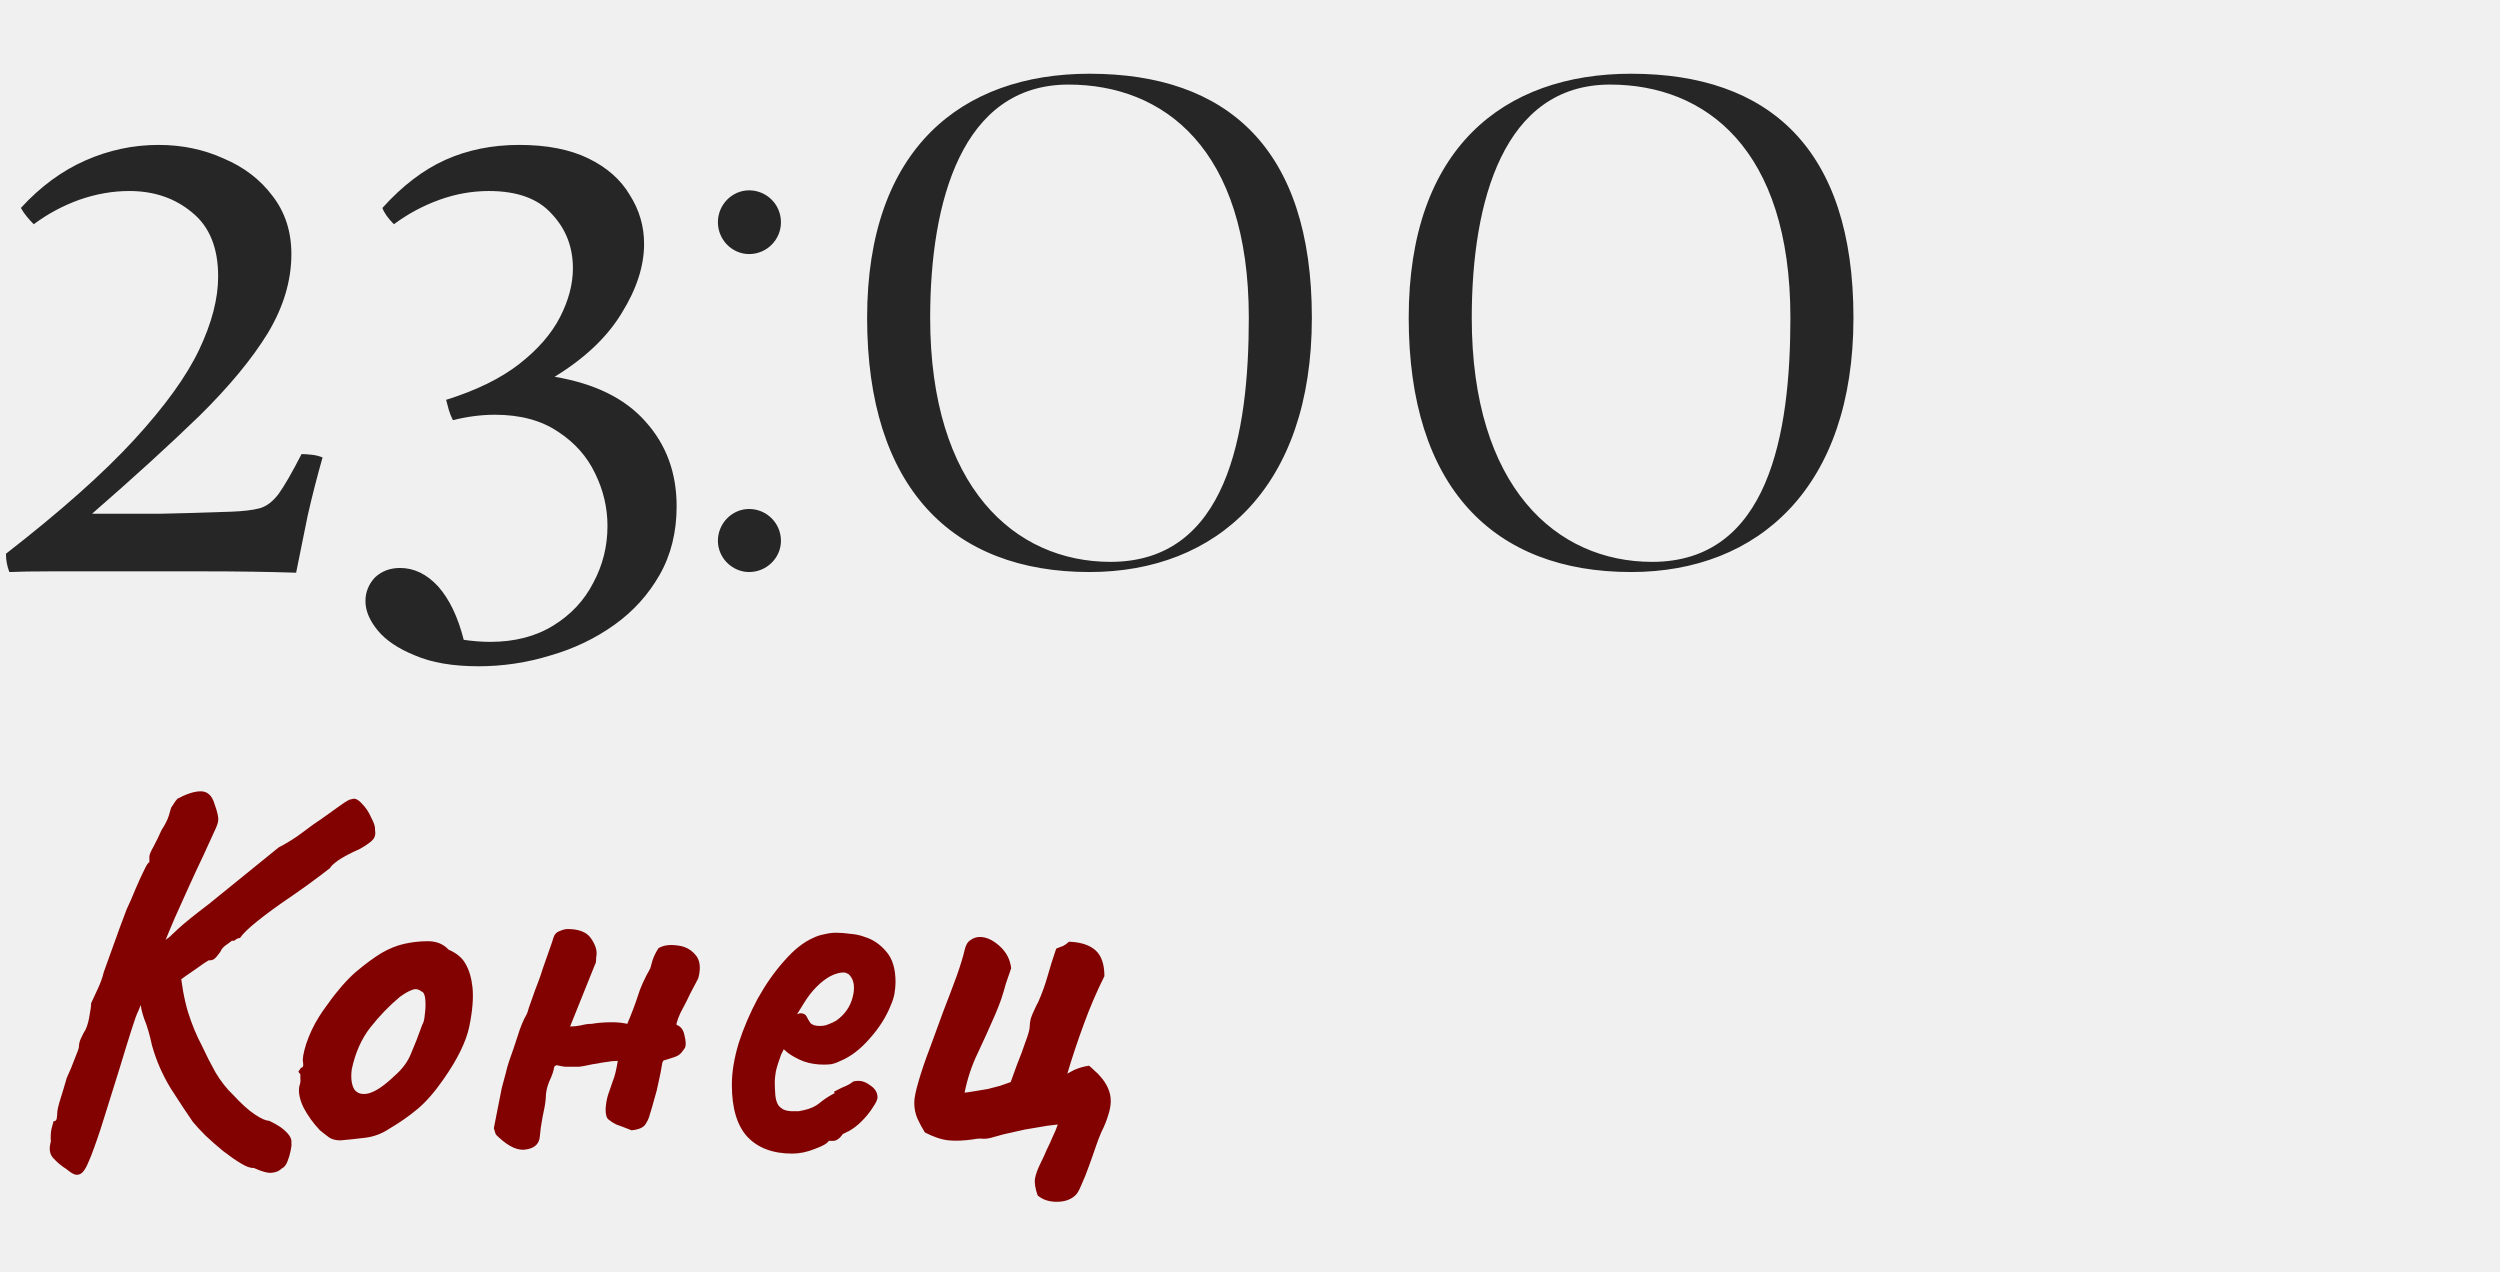
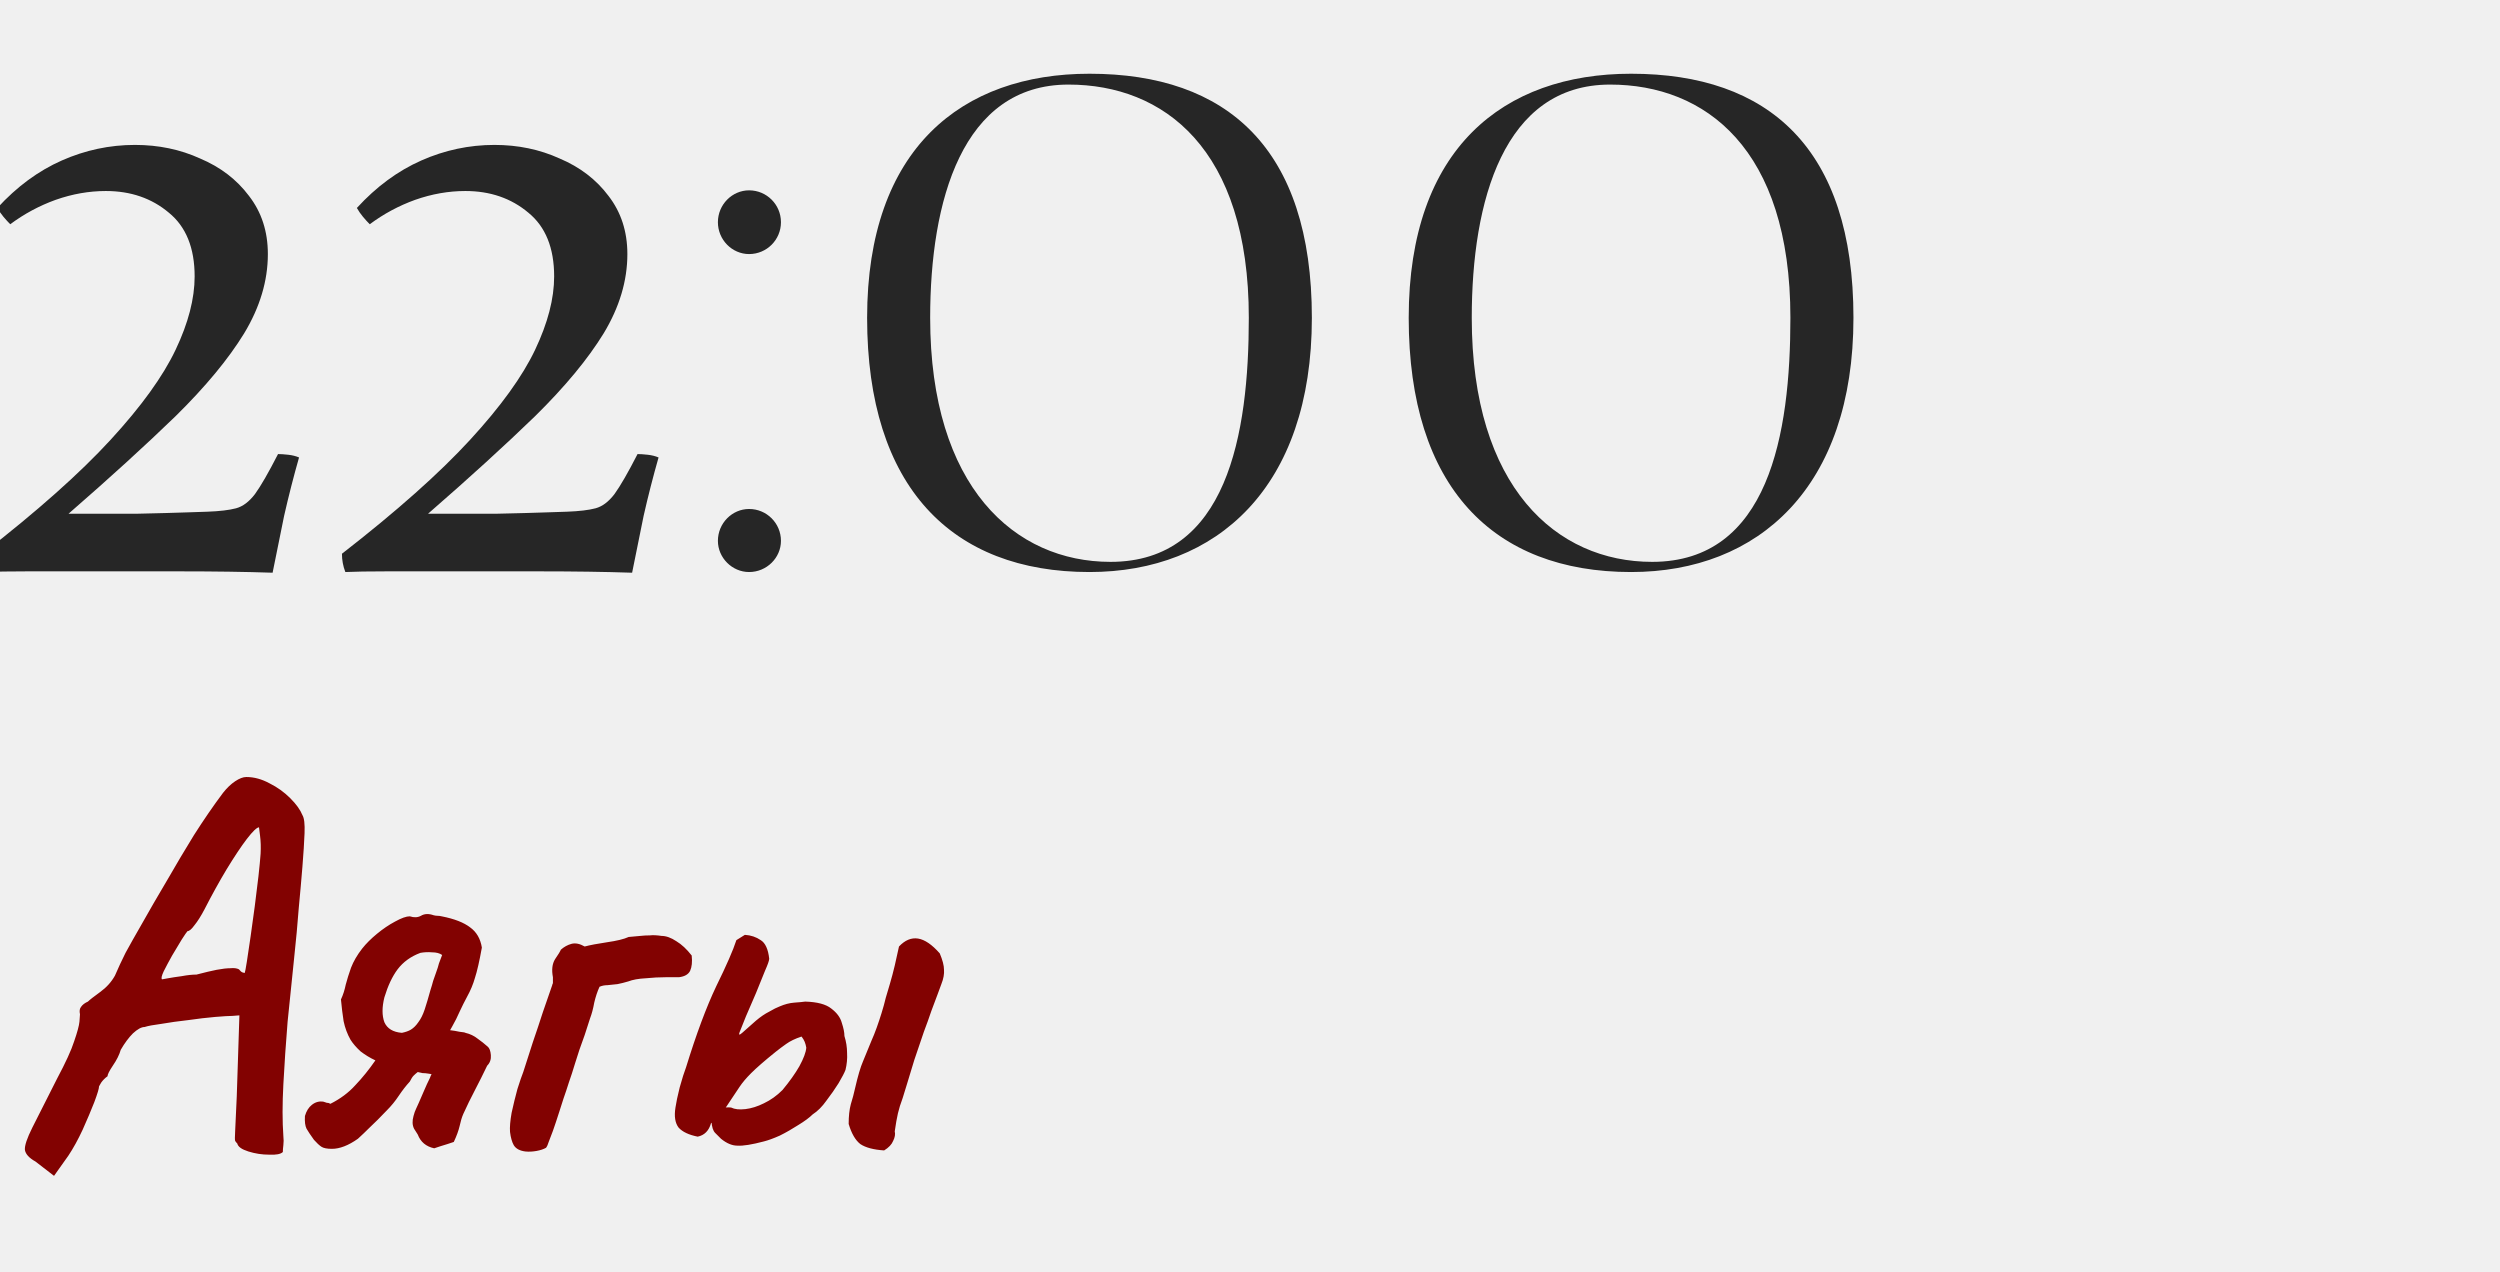
<svg xmlns="http://www.w3.org/2000/svg" width="118" height="60" viewBox="0 0 118 60" fill="none">
  <g clip-path="url(#clip0_43_62)">
    <path d="M35.357 27C34.557 27 33.885 26.328 33.885 25.528C33.885 24.696 34.557 24.024 35.357 24.024C36.189 24.024 36.861 24.696 36.861 25.528C36.861 26.328 36.189 27 35.357 27ZM35.357 11.992C34.557 11.992 33.885 11.32 33.885 10.488C33.885 9.656 34.557 8.984 35.357 8.984C36.189 8.984 36.861 9.656 36.861 10.488C36.861 11.32 36.189 11.992 35.357 11.992ZM51.424 3.48C57.92 3.48 61.92 7 61.92 15C61.92 23 57.44 27 51.424 27C44.928 27 40.928 23 40.928 15C40.928 7 45.408 3.48 51.424 3.48ZM52.416 26.52C57.92 26.52 58.944 20.504 58.944 15C58.944 7 54.912 3.992 50.432 3.992C45.408 3.992 43.904 9.496 43.904 15C43.904 23 47.904 26.52 52.416 26.52ZM76.987 3.48C83.483 3.48 87.483 7 87.483 15C87.483 23 83.003 27 76.987 27C70.491 27 66.491 23 66.491 15C66.491 7 70.971 3.48 76.987 3.48ZM77.979 26.52C83.483 26.52 84.507 20.504 84.507 15C84.507 7 80.475 3.992 75.995 3.992C70.971 3.992 69.467 9.496 69.467 15C69.467 23 73.467 26.52 77.979 26.52Z" fill="#262626" />
-     <path d="M13.977 27.032C12.675 26.989 11.235 26.968 9.657 26.968C8.099 26.968 6.691 26.968 5.433 26.968C4.217 26.968 3.193 26.968 2.361 26.968C1.529 26.968 0.889 26.979 0.441 27C0.334 26.723 0.281 26.435 0.281 26.136C2.862 24.131 4.878 22.339 6.329 20.76C7.779 19.181 8.803 17.763 9.401 16.504C9.998 15.245 10.297 14.093 10.297 13.048C10.297 11.704 9.891 10.701 9.081 10.04C8.27 9.357 7.278 9.016 6.105 9.016C5.315 9.016 4.526 9.155 3.737 9.432C2.969 9.709 2.254 10.093 1.593 10.584C1.486 10.477 1.379 10.36 1.273 10.232C1.166 10.104 1.07 9.965 0.985 9.816C1.902 8.813 2.915 8.067 4.025 7.576C5.134 7.085 6.286 6.84 7.481 6.84C8.59 6.84 9.614 7.053 10.553 7.48C11.513 7.885 12.281 8.472 12.857 9.24C13.454 10.008 13.753 10.925 13.753 11.992C13.753 13.251 13.379 14.499 12.633 15.736C11.886 16.952 10.809 18.253 9.401 19.64C7.993 21.005 6.307 22.541 4.345 24.248C5.518 24.248 6.595 24.248 7.577 24.248C8.558 24.227 9.347 24.205 9.945 24.184C10.563 24.163 10.883 24.152 10.905 24.152C11.481 24.131 11.929 24.077 12.249 23.992C12.569 23.907 12.867 23.683 13.145 23.32C13.422 22.936 13.785 22.307 14.233 21.432C14.361 21.432 14.521 21.443 14.713 21.464C14.905 21.485 15.075 21.528 15.225 21.592C14.969 22.488 14.734 23.405 14.521 24.344C14.329 25.283 14.147 26.179 13.977 27.032ZM21.057 18.872C22.487 18.424 23.639 17.859 24.513 17.176C25.388 16.493 26.028 15.757 26.433 14.968C26.839 14.179 27.041 13.411 27.041 12.664C27.041 11.661 26.711 10.808 26.049 10.104C25.409 9.379 24.417 9.016 23.073 9.016C22.284 9.016 21.505 9.155 20.737 9.432C19.969 9.709 19.255 10.093 18.593 10.584C18.316 10.307 18.135 10.051 18.049 9.816C18.988 8.771 19.98 8.013 21.025 7.544C22.071 7.075 23.233 6.84 24.513 6.84C25.815 6.84 26.903 7.053 27.777 7.48C28.652 7.907 29.303 8.483 29.729 9.208C30.177 9.912 30.401 10.68 30.401 11.512C30.401 12.557 30.049 13.645 29.345 14.776C28.663 15.907 27.607 16.909 26.177 17.784C28.076 18.104 29.505 18.808 30.465 19.896C31.447 20.984 31.937 22.317 31.937 23.896C31.937 25.112 31.671 26.189 31.137 27.128C30.604 28.067 29.889 28.856 28.993 29.496C28.097 30.136 27.095 30.616 25.985 30.936C24.876 31.277 23.745 31.448 22.593 31.448C21.377 31.448 20.375 31.277 19.585 30.936C18.796 30.616 18.209 30.221 17.825 29.752C17.441 29.283 17.249 28.824 17.249 28.376C17.249 27.949 17.399 27.576 17.697 27.256C18.017 26.957 18.412 26.808 18.881 26.808C19.543 26.808 20.14 27.096 20.673 27.672C21.207 28.269 21.612 29.112 21.889 30.2C22.337 30.264 22.753 30.296 23.137 30.296C24.289 30.296 25.281 30.04 26.113 29.528C26.945 29.016 27.575 28.344 28.001 27.512C28.449 26.68 28.673 25.784 28.673 24.824C28.673 23.971 28.481 23.149 28.097 22.36C27.713 21.549 27.127 20.888 26.337 20.376C25.548 19.843 24.556 19.576 23.361 19.576C22.721 19.576 22.06 19.661 21.377 19.832C21.292 19.661 21.228 19.501 21.185 19.352C21.143 19.203 21.1 19.043 21.057 18.872Z" fill="#262626" />
-     <path d="M3.126 55.175C2.91 55.042 2.71 54.875 2.526 54.675C2.343 54.492 2.301 54.225 2.401 53.875C2.385 53.675 2.393 53.483 2.426 53.3C2.476 53.117 2.51 52.992 2.526 52.925C2.61 52.925 2.66 52.883 2.676 52.8C2.693 52.7 2.701 52.617 2.701 52.55C2.701 52.417 2.751 52.192 2.851 51.875C2.951 51.558 3.051 51.225 3.151 50.875C3.285 50.592 3.41 50.292 3.526 49.975C3.66 49.658 3.726 49.467 3.726 49.4C3.726 49.267 3.76 49.133 3.826 49C3.893 48.85 3.968 48.708 4.051 48.575C4.135 48.375 4.193 48.158 4.226 47.925C4.276 47.675 4.301 47.483 4.301 47.35C4.401 47.133 4.51 46.9 4.626 46.65C4.743 46.4 4.835 46.142 4.901 45.875C5.001 45.592 5.151 45.175 5.351 44.625C5.551 44.058 5.76 43.492 5.976 42.925C6.126 42.608 6.268 42.283 6.401 41.95C6.551 41.6 6.685 41.308 6.801 41.075C6.918 40.825 7.001 40.7 7.051 40.7C7.051 40.7 7.051 40.675 7.051 40.625C7.051 40.558 7.051 40.492 7.051 40.425C7.051 40.342 7.118 40.183 7.251 39.95C7.385 39.7 7.51 39.442 7.626 39.175C7.793 38.925 7.91 38.692 7.976 38.475C8.043 38.242 8.076 38.125 8.076 38.125C8.076 38.125 8.11 38.075 8.176 37.975C8.243 37.858 8.31 37.767 8.376 37.7C8.81 37.467 9.176 37.35 9.476 37.35C9.793 37.35 10.01 37.55 10.126 37.95C10.26 38.317 10.318 38.575 10.301 38.725C10.285 38.858 10.226 39.025 10.126 39.225C9.993 39.525 9.818 39.908 9.601 40.375C9.385 40.825 9.16 41.308 8.926 41.825C8.693 42.342 8.468 42.842 8.251 43.325C8.051 43.792 7.885 44.192 7.751 44.525C7.635 44.858 7.576 45.067 7.576 45.15L6.526 47.725C6.46 47.842 6.351 48.142 6.201 48.625C6.051 49.092 5.876 49.658 5.676 50.325C5.476 50.975 5.268 51.642 5.051 52.325C4.851 52.992 4.651 53.6 4.451 54.15C4.351 54.433 4.26 54.667 4.176 54.85C4.093 55.05 4.01 55.2 3.926 55.3C3.843 55.4 3.743 55.45 3.626 55.45C3.56 55.45 3.485 55.425 3.401 55.375C3.318 55.325 3.226 55.258 3.126 55.175ZM11.976 55.125C11.826 55.142 11.618 55.067 11.351 54.9C11.101 54.75 10.826 54.558 10.526 54.325C10.243 54.092 9.968 53.85 9.701 53.6C9.451 53.35 9.251 53.133 9.101 52.95C8.835 52.567 8.493 52.05 8.076 51.4C7.676 50.75 7.376 50.067 7.176 49.35C7.06 48.817 6.935 48.392 6.801 48.075C6.685 47.742 6.626 47.45 6.626 47.2L6.651 45.65L8.476 45.525C8.56 46.425 8.693 47.175 8.876 47.775C9.06 48.358 9.276 48.883 9.526 49.35C9.726 49.783 9.943 50.208 10.176 50.625C10.426 51.042 10.701 51.392 11.001 51.675C11.385 52.092 11.726 52.4 12.026 52.6C12.326 52.8 12.551 52.9 12.701 52.9C13.018 53.05 13.251 53.192 13.401 53.325C13.551 53.458 13.651 53.575 13.701 53.675C13.751 53.775 13.768 53.867 13.751 53.95C13.768 54 13.76 54.108 13.726 54.275C13.693 54.458 13.643 54.633 13.576 54.8C13.51 54.983 13.418 55.1 13.301 55.15C13.185 55.267 13.035 55.333 12.851 55.35C12.668 55.383 12.376 55.308 11.976 55.125ZM6.176 45.575L8.001 44.225C8.051 44.175 8.193 44.042 8.426 43.825C8.676 43.592 9.151 43.208 9.851 42.675L13.151 40C13.568 39.783 13.951 39.542 14.301 39.275C14.651 39.008 14.943 38.8 15.176 38.65C15.46 38.45 15.751 38.242 16.051 38.025C16.351 37.808 16.535 37.708 16.601 37.725C16.735 37.658 16.893 37.725 17.076 37.925C17.26 38.108 17.41 38.333 17.526 38.6C17.66 38.85 17.718 39.042 17.701 39.175C17.735 39.342 17.71 39.483 17.626 39.6C17.543 39.717 17.326 39.875 16.976 40.075C16.56 40.258 16.226 40.433 15.976 40.6C15.743 40.767 15.61 40.892 15.576 40.975C15.576 40.975 15.401 41.108 15.051 41.375C14.701 41.642 14.285 41.942 13.801 42.275C13.135 42.725 12.585 43.125 12.151 43.475C11.735 43.808 11.46 44.075 11.326 44.275C11.26 44.275 11.193 44.3 11.126 44.35C11.076 44.4 11.018 44.417 10.951 44.4C10.951 44.4 10.885 44.45 10.751 44.55C10.618 44.633 10.518 44.725 10.451 44.825C10.418 44.908 10.343 45.017 10.226 45.15C10.126 45.283 10.001 45.342 9.851 45.325C9.735 45.392 9.526 45.533 9.226 45.75C8.926 45.95 8.61 46.175 8.276 46.425C7.96 46.675 7.685 46.9 7.451 47.1C7.218 47.3 7.093 47.417 7.076 47.45L6.176 45.575ZM16.076 53.825C15.86 53.825 15.685 53.783 15.552 53.7C15.435 53.617 15.285 53.5 15.101 53.35C14.785 53.017 14.527 52.658 14.326 52.275C14.143 51.892 14.076 51.558 14.127 51.275C14.177 51.142 14.193 51.017 14.177 50.9C14.177 50.767 14.177 50.7 14.177 50.7C14.093 50.617 14.068 50.567 14.101 50.55C14.135 50.517 14.168 50.467 14.201 50.4C14.302 50.4 14.335 50.308 14.302 50.125C14.268 49.992 14.318 49.708 14.451 49.275C14.601 48.825 14.802 48.4 15.052 48C15.152 47.833 15.302 47.617 15.502 47.35C15.701 47.067 15.918 46.792 16.151 46.525C16.401 46.242 16.627 46.017 16.826 45.85C17.243 45.5 17.627 45.217 17.977 45C18.343 44.783 18.71 44.633 19.076 44.55C19.443 44.467 19.818 44.425 20.201 44.425C20.602 44.425 20.927 44.558 21.177 44.825C21.56 44.992 21.826 45.217 21.977 45.5C22.143 45.783 22.252 46.15 22.302 46.6C22.352 47.1 22.302 47.717 22.151 48.45C22.002 49.167 21.593 50 20.927 50.95C20.51 51.55 20.102 52.017 19.701 52.35C19.302 52.683 18.86 52.992 18.377 53.275C18.026 53.508 17.651 53.65 17.252 53.7C16.852 53.75 16.46 53.792 16.076 53.825ZM18.627 50.775C18.993 50.458 19.252 50.108 19.401 49.725C19.568 49.342 19.743 48.892 19.927 48.375C19.993 48.275 20.035 48.108 20.052 47.875C20.085 47.642 20.093 47.417 20.076 47.2C20.06 46.967 20.002 46.833 19.901 46.8C19.752 46.683 19.602 46.658 19.451 46.725C19.302 46.775 19.11 46.883 18.877 47.05C18.377 47.467 17.91 47.95 17.477 48.5C17.06 49.033 16.768 49.692 16.602 50.475C16.552 50.892 16.593 51.208 16.727 51.425C16.877 51.625 17.11 51.683 17.427 51.6C17.76 51.5 18.16 51.225 18.627 50.775ZM31.084 44.75C31.317 44.617 31.609 44.575 31.959 44.625C32.309 44.658 32.592 44.8 32.809 45.05C33.042 45.3 33.092 45.675 32.959 46.175C32.892 46.308 32.809 46.467 32.709 46.65C32.609 46.833 32.509 47.033 32.409 47.25C32.309 47.45 32.209 47.642 32.109 47.825C32.026 48.008 31.967 48.167 31.934 48.3V48.375C32.134 48.442 32.259 48.608 32.309 48.875C32.376 49.142 32.384 49.333 32.334 49.45C32.217 49.633 32.117 49.75 32.034 49.8C31.967 49.85 31.792 49.917 31.509 50C31.442 50.017 31.384 50.033 31.334 50.05C31.301 50.067 31.276 50.108 31.259 50.175C31.209 50.492 31.151 50.792 31.084 51.075C31.034 51.342 30.967 51.608 30.884 51.875C30.817 52.125 30.742 52.383 30.659 52.65C30.626 52.783 30.559 52.925 30.459 53.075C30.359 53.225 30.142 53.317 29.809 53.35C29.476 53.217 29.234 53.125 29.084 53.075C28.951 53.008 28.834 52.933 28.734 52.85C28.634 52.783 28.584 52.617 28.584 52.35C28.601 52.083 28.642 51.85 28.709 51.65C28.792 51.4 28.867 51.183 28.934 51C29.017 50.8 29.092 50.492 29.159 50.075C28.976 50.075 28.801 50.092 28.634 50.125C28.484 50.142 28.334 50.167 28.184 50.2C28.051 50.217 27.909 50.242 27.759 50.275C27.626 50.308 27.484 50.333 27.334 50.35C27.234 50.35 27.126 50.35 27.009 50.35C26.892 50.35 26.776 50.35 26.659 50.35C26.542 50.333 26.409 50.308 26.259 50.275L26.159 50.35C26.142 50.517 26.067 50.742 25.934 51.025C25.817 51.292 25.759 51.567 25.759 51.85C25.742 52.067 25.692 52.358 25.609 52.725C25.542 53.075 25.501 53.367 25.484 53.6C25.467 53.967 25.259 54.183 24.859 54.25C24.476 54.333 24.034 54.142 23.534 53.675C23.467 53.625 23.417 53.567 23.384 53.5C23.367 53.433 23.342 53.35 23.309 53.25L23.684 51.35C23.751 51.117 23.809 50.9 23.859 50.7C23.909 50.483 23.967 50.275 24.034 50.075C24.167 49.708 24.301 49.317 24.434 48.9C24.567 48.467 24.709 48.125 24.859 47.875C24.892 47.808 24.926 47.708 24.959 47.575C25.009 47.442 25.059 47.3 25.109 47.15C25.159 47 25.209 46.858 25.259 46.725C25.309 46.592 25.351 46.483 25.384 46.4C25.451 46.233 25.534 45.992 25.634 45.675C25.751 45.342 25.859 45.033 25.959 44.75C26.059 44.467 26.109 44.317 26.109 44.3C26.159 44.117 26.259 44 26.409 43.95C26.559 43.883 26.684 43.85 26.784 43.85C27.317 43.85 27.684 43.992 27.884 44.275C28.084 44.558 28.176 44.817 28.159 45.05C28.142 45.15 28.134 45.242 28.134 45.325C28.134 45.408 28.117 45.475 28.084 45.525L26.959 48.325L26.909 48.45C27.076 48.45 27.242 48.433 27.409 48.4C27.592 48.35 27.767 48.325 27.934 48.325C28.017 48.308 28.142 48.292 28.309 48.275C28.492 48.258 28.692 48.25 28.909 48.25C29.142 48.25 29.376 48.275 29.609 48.325C29.826 47.808 29.992 47.367 30.109 47C30.226 46.617 30.417 46.192 30.684 45.725C30.701 45.692 30.734 45.575 30.784 45.375C30.851 45.158 30.951 44.95 31.084 44.75ZM37.394 54.45C36.477 54.45 35.769 54.183 35.269 53.65C34.785 53.117 34.544 52.3 34.544 51.2C34.544 50.6 34.652 49.942 34.869 49.225C35.102 48.508 35.402 47.808 35.769 47.125C36.152 46.442 36.569 45.85 37.019 45.35C37.469 44.833 37.919 44.475 38.369 44.275C38.535 44.192 38.71 44.133 38.894 44.1C39.094 44.05 39.285 44.025 39.469 44.025C39.669 44.025 39.885 44.042 40.119 44.075C40.369 44.092 40.602 44.142 40.819 44.225C41.202 44.342 41.535 44.567 41.819 44.9C42.119 45.233 42.269 45.717 42.269 46.35C42.269 46.517 42.252 46.7 42.219 46.9C42.185 47.083 42.127 47.267 42.044 47.45C41.827 48 41.494 48.525 41.044 49.025C40.61 49.525 40.152 49.875 39.669 50.075C39.535 50.142 39.402 50.192 39.269 50.225C39.152 50.242 39.027 50.25 38.894 50.25C38.544 50.25 38.227 50.2 37.944 50.1C37.677 50 37.427 49.867 37.194 49.7L36.994 49.525L36.869 49.775C36.752 50.092 36.669 50.358 36.619 50.575C36.585 50.792 36.569 50.95 36.569 51.05C36.569 51.25 36.577 51.458 36.594 51.675C36.61 51.875 36.66 52.042 36.744 52.175C36.81 52.258 36.894 52.325 36.994 52.375C37.11 52.425 37.252 52.45 37.419 52.45C37.519 52.45 37.61 52.45 37.694 52.45C37.794 52.433 37.877 52.417 37.944 52.4C38.244 52.333 38.485 52.225 38.669 52.075C38.869 51.908 39.077 51.767 39.294 51.65L39.394 51.6L39.369 51.525C39.652 51.375 39.844 51.283 39.944 51.25C40.044 51.2 40.119 51.158 40.169 51.125C40.235 51.058 40.31 51.025 40.394 51.025C40.627 50.992 40.852 51.058 41.069 51.225C41.302 51.375 41.419 51.567 41.419 51.8C41.419 51.9 41.344 52.058 41.194 52.275C41.06 52.492 40.885 52.708 40.669 52.925C40.469 53.125 40.26 53.283 40.044 53.4C39.994 53.417 39.944 53.442 39.894 53.475C39.844 53.492 39.794 53.517 39.744 53.55H39.769C39.619 53.75 39.469 53.85 39.319 53.85H39.119C39.052 53.967 38.835 54.092 38.469 54.225C38.102 54.375 37.744 54.45 37.394 54.45ZM38.694 48.425C38.844 48.425 38.977 48.4 39.094 48.35C39.227 48.3 39.352 48.242 39.469 48.175C39.869 47.892 40.127 47.525 40.244 47.075C40.36 46.625 40.319 46.283 40.119 46.05C40.085 46 40.044 45.967 39.994 45.95C39.944 45.917 39.885 45.9 39.819 45.9C39.635 45.9 39.427 45.958 39.194 46.075C38.977 46.192 38.76 46.358 38.544 46.575C38.327 46.792 38.127 47.05 37.944 47.35L37.619 47.875C37.652 47.858 37.677 47.85 37.694 47.85C37.727 47.833 37.752 47.825 37.769 47.825C37.919 47.825 38.019 47.875 38.069 47.975C38.119 48.075 38.177 48.175 38.244 48.275C38.327 48.375 38.477 48.425 38.694 48.425ZM48.978 56.425C48.861 56.092 48.82 55.825 48.853 55.625C48.886 55.425 48.978 55.175 49.128 54.875C49.228 54.675 49.32 54.475 49.403 54.275C49.503 54.075 49.595 53.875 49.678 53.675C49.778 53.475 49.861 53.275 49.928 53.075C49.595 53.108 49.253 53.158 48.903 53.225C48.553 53.275 48.211 53.342 47.878 53.425C47.545 53.492 47.211 53.575 46.878 53.675C46.728 53.725 46.578 53.75 46.428 53.75C46.278 53.733 46.12 53.742 45.953 53.775C45.503 53.842 45.111 53.858 44.778 53.825C44.445 53.792 44.07 53.667 43.653 53.45C43.52 53.233 43.403 53.017 43.303 52.8C43.203 52.567 43.153 52.317 43.153 52.05C43.153 51.833 43.22 51.5 43.353 51.05C43.486 50.583 43.661 50.067 43.878 49.5C44.095 48.917 44.311 48.325 44.528 47.725C44.761 47.125 44.97 46.575 45.153 46.075C45.336 45.558 45.461 45.15 45.528 44.85C45.578 44.617 45.67 44.458 45.803 44.375C45.936 44.275 46.086 44.225 46.253 44.225C46.553 44.225 46.861 44.367 47.178 44.65C47.495 44.933 47.678 45.283 47.728 45.7C47.645 45.933 47.561 46.175 47.478 46.425C47.411 46.675 47.336 46.925 47.253 47.175C47.17 47.408 47.078 47.642 46.978 47.875C46.711 48.492 46.436 49.1 46.153 49.7C45.87 50.283 45.661 50.908 45.528 51.575C45.678 51.558 45.845 51.533 46.028 51.5C46.228 51.467 46.428 51.433 46.628 51.4C46.828 51.35 47.02 51.3 47.203 51.25C47.403 51.183 47.57 51.125 47.703 51.075C47.77 50.892 47.87 50.617 48.003 50.25C48.153 49.883 48.286 49.525 48.403 49.175C48.536 48.825 48.603 48.583 48.603 48.45C48.603 48.333 48.62 48.208 48.653 48.075C48.703 47.925 48.761 47.783 48.828 47.65C48.895 47.5 48.953 47.383 49.003 47.3C49.186 46.883 49.336 46.467 49.453 46.05C49.57 45.633 49.703 45.208 49.853 44.775C49.97 44.725 50.078 44.683 50.178 44.65C50.278 44.6 50.37 44.533 50.453 44.45C51.003 44.467 51.42 44.6 51.703 44.85C51.986 45.1 52.128 45.508 52.128 46.075C51.761 46.808 51.436 47.567 51.153 48.35C50.87 49.117 50.611 49.892 50.378 50.675C50.495 50.608 50.603 50.55 50.703 50.5C50.82 50.45 50.936 50.408 51.053 50.375C51.17 50.342 51.286 50.317 51.403 50.3C51.503 50.383 51.595 50.467 51.678 50.55C51.778 50.633 51.861 50.717 51.928 50.8C52.095 50.983 52.22 51.175 52.303 51.375C52.386 51.558 52.428 51.758 52.428 51.975C52.428 52.175 52.386 52.4 52.303 52.65C52.236 52.883 52.128 53.15 51.978 53.45C51.911 53.6 51.828 53.817 51.728 54.1C51.628 54.4 51.52 54.708 51.403 55.025C51.286 55.358 51.17 55.65 51.053 55.9C50.953 56.15 50.861 56.317 50.778 56.4C50.561 56.617 50.261 56.725 49.878 56.725C49.511 56.725 49.211 56.625 48.978 56.425Z" fill="#820201" />
+     <path d="M12.867 27.032C11.566 26.989 10.126 26.968 8.547 26.968C6.99 26.968 5.582 26.968 4.323 26.968C3.107 26.968 2.083 26.968 1.251 26.968C0.419 26.968 -0.221 26.979 -0.669 27C-0.775 26.723 -0.829 26.435 -0.829 26.136C1.753 24.131 3.769 22.339 5.219 20.76C6.67 19.181 7.694 17.763 8.291 16.504C8.889 15.245 9.187 14.093 9.187 13.048C9.187 11.704 8.782 10.701 7.971 10.04C7.161 9.357 6.169 9.016 4.995 9.016C4.206 9.016 3.417 9.155 2.627 9.432C1.859 9.709 1.145 10.093 0.483 10.584C0.377 10.477 0.27 10.36 0.163 10.232C0.057 10.104 -0.039 9.965 -0.125 9.816C0.793 8.813 1.806 8.067 2.915 7.576C4.025 7.085 5.177 6.84 6.371 6.84C7.481 6.84 8.505 7.053 9.443 7.48C10.403 7.885 11.171 8.472 11.747 9.24C12.345 10.008 12.643 10.925 12.643 11.992C12.643 13.251 12.27 14.499 11.523 15.736C10.777 16.952 9.699 18.253 8.291 19.64C6.883 21.005 5.198 22.541 3.235 24.248C4.409 24.248 5.486 24.248 6.467 24.248C7.449 24.227 8.238 24.205 8.835 24.184C9.454 24.163 9.774 24.152 9.795 24.152C10.371 24.131 10.819 24.077 11.139 23.992C11.459 23.907 11.758 23.683 12.035 23.32C12.313 22.936 12.675 22.307 13.123 21.432C13.251 21.432 13.411 21.443 13.603 21.464C13.795 21.485 13.966 21.528 14.115 21.592C13.859 22.488 13.625 23.405 13.411 24.344C13.219 25.283 13.038 26.179 12.867 27.032ZM29.836 27.032C28.535 26.989 27.095 26.968 25.516 26.968C23.959 26.968 22.551 26.968 21.292 26.968C20.076 26.968 19.052 26.968 18.22 26.968C17.388 26.968 16.748 26.979 16.3 27C16.193 26.723 16.14 26.435 16.14 26.136C18.721 24.131 20.737 22.339 22.188 20.76C23.639 19.181 24.663 17.763 25.26 16.504C25.857 15.245 26.156 14.093 26.156 13.048C26.156 11.704 25.751 10.701 24.94 10.04C24.129 9.357 23.137 9.016 21.964 9.016C21.175 9.016 20.385 9.155 19.596 9.432C18.828 9.709 18.113 10.093 17.452 10.584C17.345 10.477 17.239 10.36 17.132 10.232C17.025 10.104 16.929 9.965 16.844 9.816C17.761 8.813 18.775 8.067 19.884 7.576C20.993 7.085 22.145 6.84 23.34 6.84C24.449 6.84 25.473 7.053 26.412 7.48C27.372 7.885 28.14 8.472 28.716 9.24C29.313 10.008 29.612 10.925 29.612 11.992C29.612 13.251 29.239 14.499 28.492 15.736C27.745 16.952 26.668 18.253 25.26 19.64C23.852 21.005 22.167 22.541 20.204 24.248C21.377 24.248 22.455 24.248 23.436 24.248C24.417 24.227 25.207 24.205 25.804 24.184C26.423 24.163 26.743 24.152 26.764 24.152C27.34 24.131 27.788 24.077 28.108 23.992C28.428 23.907 28.727 23.683 29.004 23.32C29.281 22.936 29.644 22.307 30.092 21.432C30.22 21.432 30.38 21.443 30.572 21.464C30.764 21.485 30.935 21.528 31.084 21.592C30.828 22.488 30.593 23.405 30.38 24.344C30.188 25.283 30.007 26.179 29.836 27.032Z" fill="#262626" />
+     <path d="M1.675 54.825C1.375 54.658 1.208 54.475 1.175 54.275C1.158 54.075 1.275 53.725 1.525 53.225C1.775 52.725 2.167 51.95 2.7 50.9C3.1 50.15 3.367 49.567 3.5 49.15C3.65 48.717 3.733 48.408 3.75 48.225C3.767 48.042 3.775 47.925 3.775 47.875C3.742 47.725 3.758 47.608 3.825 47.525C3.892 47.425 4 47.342 4.15 47.275C4.233 47.192 4.425 47.042 4.725 46.825C5.025 46.608 5.258 46.35 5.425 46.05C5.575 45.7 5.742 45.342 5.925 44.975C6.125 44.608 6.383 44.15 6.7 43.6C7.017 43.033 7.442 42.3 7.975 41.4C8.308 40.817 8.7 40.158 9.15 39.425C9.617 38.692 10.075 38.025 10.525 37.425C10.708 37.192 10.9 37.008 11.1 36.875C11.3 36.742 11.475 36.675 11.625 36.675C11.992 36.675 12.358 36.775 12.725 36.975C13.092 37.158 13.417 37.392 13.7 37.675C13.983 37.958 14.175 38.225 14.275 38.475C14.358 38.608 14.392 38.892 14.375 39.325C14.358 39.758 14.325 40.283 14.275 40.9C14.225 41.517 14.167 42.175 14.1 42.875C14.05 43.558 13.975 44.367 13.875 45.3C13.775 46.233 13.675 47.208 13.575 48.225C13.492 49.242 13.425 50.225 13.375 51.175C13.325 52.108 13.325 52.925 13.375 53.625C13.392 53.775 13.392 53.917 13.375 54.05C13.358 54.183 13.35 54.292 13.35 54.375C13.25 54.475 13.033 54.517 12.7 54.5C12.367 54.5 12.042 54.45 11.725 54.35C11.408 54.25 11.233 54.125 11.2 53.975C11.15 53.925 11.117 53.883 11.1 53.85C11.083 53.817 11.083 53.658 11.1 53.375C11.117 53.075 11.142 52.533 11.175 51.75L11.3 47.925L10.975 47.95C10.825 47.95 10.55 47.967 10.15 48C9.767 48.033 9.342 48.083 8.875 48.15C8.425 48.2 8.008 48.258 7.625 48.325C7.242 48.375 6.975 48.425 6.825 48.475C6.675 48.475 6.492 48.575 6.275 48.775C6.075 48.975 5.883 49.233 5.7 49.55C5.633 49.783 5.508 50.033 5.325 50.3C5.158 50.55 5.075 50.717 5.075 50.8C4.958 50.883 4.858 50.983 4.775 51.1C4.708 51.217 4.675 51.275 4.675 51.275C4.675 51.375 4.6 51.625 4.45 52.025C4.3 52.408 4.117 52.842 3.9 53.325C3.683 53.792 3.458 54.2 3.225 54.55L2.55 55.5L1.675 54.825ZM7.65 46.225C7.65 46.225 7.742 46.208 7.925 46.175C8.108 46.142 8.325 46.108 8.575 46.075C8.842 46.025 9.075 46 9.275 46C9.658 45.9 9.975 45.825 10.225 45.775C10.492 45.725 10.708 45.7 10.875 45.7C11.042 45.683 11.175 45.7 11.275 45.75C11.342 45.833 11.4 45.883 11.45 45.9C11.517 45.917 11.55 45.925 11.55 45.925C11.567 45.892 11.6 45.717 11.65 45.4C11.7 45.083 11.758 44.692 11.825 44.225C11.892 43.758 11.958 43.275 12.025 42.775C12.092 42.258 12.15 41.783 12.2 41.35C12.25 40.9 12.283 40.55 12.3 40.3C12.317 39.983 12.308 39.7 12.275 39.45C12.242 39.183 12.225 39.05 12.225 39.05C12.125 39.05 11.933 39.233 11.65 39.6C11.383 39.95 11.067 40.425 10.7 41.025C10.35 41.608 10 42.242 9.65 42.925C9.483 43.242 9.325 43.492 9.175 43.675C9.042 43.858 8.933 43.95 8.85 43.95C8.817 43.983 8.725 44.117 8.575 44.35C8.442 44.567 8.292 44.817 8.125 45.1C7.975 45.367 7.842 45.617 7.725 45.85C7.625 46.067 7.6 46.192 7.65 46.225ZM15.668 54.225C15.435 54.225 15.268 54.192 15.168 54.125C15.069 54.058 14.952 53.95 14.819 53.8C14.652 53.567 14.535 53.392 14.469 53.275C14.402 53.142 14.377 52.942 14.393 52.675C14.46 52.442 14.569 52.267 14.719 52.15C14.885 52.017 15.069 51.967 15.268 52C15.319 52.017 15.368 52.033 15.418 52.05C15.485 52.05 15.543 52.067 15.594 52.1C16.06 51.867 16.452 51.575 16.768 51.225C17.102 50.875 17.419 50.483 17.718 50.05C17.468 49.933 17.235 49.792 17.018 49.625C16.819 49.442 16.66 49.258 16.544 49.075C16.393 48.808 16.285 48.517 16.218 48.2C16.169 47.883 16.127 47.542 16.093 47.175C16.194 46.958 16.268 46.725 16.319 46.475C16.385 46.225 16.468 45.958 16.569 45.675C16.685 45.375 16.86 45.075 17.093 44.775C17.277 44.542 17.51 44.308 17.794 44.075C18.077 43.842 18.36 43.65 18.643 43.5C18.944 43.333 19.177 43.25 19.343 43.25C19.544 43.317 19.718 43.308 19.869 43.225C20.035 43.125 20.235 43.117 20.468 43.2C20.535 43.217 20.593 43.225 20.643 43.225C20.71 43.225 20.777 43.233 20.843 43.25C21.444 43.367 21.893 43.542 22.194 43.775C22.494 43.992 22.677 44.308 22.744 44.725C22.627 45.375 22.518 45.85 22.419 46.15C22.335 46.45 22.21 46.75 22.044 47.05C21.927 47.267 21.81 47.5 21.694 47.75C21.593 47.983 21.477 48.217 21.343 48.45L21.244 48.625C21.393 48.642 21.544 48.667 21.694 48.7C21.86 48.717 21.952 48.733 21.968 48.75C22.185 48.8 22.377 48.892 22.544 49.025C22.71 49.142 22.869 49.267 23.018 49.4C23.102 49.467 23.152 49.6 23.169 49.8C23.185 50 23.127 50.167 22.994 50.3C22.81 50.683 22.619 51.067 22.419 51.45C22.218 51.833 22.035 52.208 21.869 52.575C21.802 52.725 21.744 52.917 21.694 53.15C21.643 53.367 21.552 53.617 21.419 53.9C21.319 53.933 21.218 53.967 21.119 54C21.018 54.033 20.91 54.067 20.794 54.1C20.694 54.133 20.593 54.167 20.494 54.2C20.11 54.117 19.852 53.9 19.718 53.55C19.702 53.517 19.643 53.425 19.544 53.275C19.46 53.108 19.452 52.908 19.518 52.675C19.552 52.542 19.593 52.425 19.643 52.325C19.694 52.208 19.735 52.117 19.768 52.05C19.852 51.867 19.935 51.675 20.018 51.475C20.102 51.275 20.194 51.075 20.294 50.875C20.31 50.825 20.335 50.767 20.369 50.7L20.218 50.675C20.119 50.658 20.027 50.65 19.944 50.65C19.86 50.633 19.785 50.617 19.718 50.6C19.652 50.65 19.585 50.708 19.518 50.775C19.468 50.825 19.41 50.917 19.343 51.05C19.16 51.25 18.985 51.475 18.819 51.725C18.652 51.975 18.468 52.2 18.268 52.4C17.952 52.733 17.685 53 17.468 53.2C17.268 53.4 17.077 53.583 16.893 53.75C16.444 54.067 16.035 54.225 15.668 54.225ZM18.968 48.75C19.135 48.717 19.277 48.667 19.393 48.6C19.527 48.517 19.643 48.4 19.744 48.25C19.86 48.1 19.96 47.9 20.044 47.65C20.127 47.4 20.218 47.092 20.319 46.725C20.369 46.575 20.41 46.433 20.444 46.3C20.494 46.15 20.544 46.008 20.593 45.875C20.643 45.742 20.685 45.608 20.718 45.475C20.768 45.342 20.819 45.208 20.869 45.075C20.752 44.992 20.593 44.95 20.393 44.95C20.21 44.933 20.027 44.942 19.843 44.975C19.393 45.142 19.035 45.4 18.768 45.75C18.518 46.083 18.31 46.525 18.143 47.075C18.027 47.542 18.027 47.933 18.143 48.25C18.277 48.55 18.552 48.717 18.968 48.75ZM24.073 53.425C24.056 53.208 24.081 52.908 24.148 52.525C24.231 52.142 24.323 51.767 24.423 51.4C24.539 51.033 24.631 50.767 24.698 50.6C24.848 50.133 24.998 49.667 25.148 49.2C25.314 48.717 25.473 48.242 25.623 47.775C25.789 47.308 25.939 46.875 26.073 46.475C26.073 46.458 26.073 46.45 26.073 46.45C26.089 46.433 26.098 46.417 26.098 46.4C26.098 46.383 26.098 46.367 26.098 46.35C26.098 46.317 26.098 46.283 26.098 46.25C26.098 46.217 26.098 46.175 26.098 46.125C26.031 45.775 26.064 45.492 26.198 45.275C26.348 45.058 26.439 44.908 26.473 44.825C26.623 44.692 26.789 44.6 26.973 44.55C27.156 44.5 27.364 44.542 27.598 44.675C27.848 44.608 28.198 44.542 28.648 44.475C29.114 44.408 29.456 44.325 29.673 44.225C29.889 44.208 30.073 44.192 30.223 44.175C30.373 44.158 30.523 44.15 30.673 44.15C30.823 44.133 31.006 44.142 31.223 44.175C31.439 44.175 31.673 44.258 31.923 44.425C32.173 44.575 32.414 44.8 32.648 45.1C32.681 45.4 32.656 45.642 32.573 45.825C32.489 45.992 32.314 46.092 32.048 46.125C31.948 46.125 31.739 46.125 31.423 46.125C31.123 46.125 30.806 46.142 30.473 46.175C30.139 46.192 29.864 46.242 29.648 46.325C29.481 46.375 29.314 46.417 29.148 46.45C28.981 46.467 28.823 46.483 28.673 46.5C28.539 46.5 28.414 46.525 28.298 46.575C28.198 46.792 28.114 47.042 28.048 47.325C27.998 47.608 27.931 47.858 27.848 48.075C27.764 48.342 27.681 48.6 27.598 48.85C27.514 49.083 27.431 49.317 27.348 49.55C27.281 49.767 27.214 49.975 27.148 50.175C27.048 50.508 26.948 50.817 26.848 51.1C26.764 51.367 26.681 51.617 26.598 51.85C26.531 52.067 26.464 52.275 26.398 52.475C26.281 52.842 26.181 53.142 26.098 53.375C26.014 53.592 25.948 53.767 25.898 53.9C25.864 54.017 25.823 54.108 25.773 54.175C25.656 54.242 25.506 54.292 25.323 54.325C25.139 54.358 24.964 54.367 24.798 54.35C24.531 54.317 24.348 54.217 24.248 54.05C24.164 53.9 24.106 53.692 24.073 53.425ZM36.057 53.875C35.49 54.025 35.073 54.092 34.807 54.075C34.557 54.075 34.298 53.967 34.032 53.75C33.948 53.667 33.857 53.575 33.757 53.475C33.657 53.375 33.598 53.192 33.582 52.925C33.565 52.808 33.632 52.667 33.782 52.5C33.948 52.317 34.19 52.242 34.507 52.275C34.673 52.358 34.898 52.383 35.182 52.35C35.465 52.317 35.757 52.225 36.057 52.075C36.373 51.925 36.665 51.717 36.932 51.45C37.265 51.05 37.532 50.675 37.732 50.325C37.932 49.958 38.04 49.667 38.057 49.45C38.04 49.35 38.015 49.258 37.982 49.175C37.948 49.092 37.898 49.008 37.832 48.925C37.532 49.025 37.29 49.142 37.107 49.275C36.94 49.392 36.773 49.517 36.607 49.65C36.09 50.067 35.707 50.4 35.457 50.65C35.223 50.883 35.04 51.1 34.907 51.3C34.773 51.5 34.607 51.75 34.407 52.05C34.273 52.267 34.115 52.467 33.932 52.65C33.748 52.817 33.623 52.942 33.557 53.025C33.457 53.375 33.248 53.583 32.932 53.65C32.515 53.567 32.215 53.425 32.032 53.225C31.865 53.008 31.815 52.692 31.882 52.275C31.915 52.042 31.982 51.725 32.082 51.325C32.198 50.908 32.298 50.592 32.382 50.375C32.865 48.808 33.34 47.533 33.807 46.55C34.29 45.567 34.607 44.842 34.757 44.375L35.157 44.125C35.44 44.142 35.69 44.225 35.907 44.375C36.123 44.508 36.257 44.8 36.307 45.25C36.307 45.333 36.24 45.525 36.107 45.825C35.99 46.125 35.848 46.475 35.682 46.875C35.515 47.258 35.357 47.625 35.207 47.975C35.073 48.308 34.973 48.558 34.907 48.725C34.857 48.858 34.898 48.867 35.032 48.75C35.182 48.617 35.398 48.425 35.682 48.175C35.898 47.992 36.107 47.85 36.307 47.75C36.507 47.633 36.673 47.55 36.807 47.5C37.04 47.4 37.265 47.342 37.482 47.325C37.715 47.308 37.89 47.292 38.007 47.275C38.573 47.292 38.982 47.4 39.232 47.6C39.498 47.8 39.665 48.025 39.732 48.275C39.815 48.525 39.857 48.733 39.857 48.9C39.94 49.167 39.982 49.433 39.982 49.7C39.998 49.967 39.973 50.233 39.907 50.5C39.857 50.633 39.748 50.842 39.582 51.125C39.415 51.392 39.223 51.667 39.007 51.95C38.807 52.233 38.59 52.45 38.357 52.6C38.207 52.75 37.982 52.917 37.682 53.1C37.398 53.283 37.107 53.45 36.807 53.6C36.507 53.733 36.257 53.825 36.057 53.875ZM41.732 54.3C41.232 54.267 40.857 54.167 40.607 54C40.373 53.817 40.19 53.5 40.057 53.05C40.057 52.683 40.09 52.375 40.157 52.125C40.24 51.858 40.307 51.608 40.357 51.375C40.49 50.792 40.615 50.367 40.732 50.1C40.848 49.817 40.982 49.492 41.132 49.125C41.215 48.942 41.298 48.733 41.382 48.5C41.465 48.267 41.54 48.042 41.607 47.825C41.69 47.558 41.757 47.317 41.807 47.1C41.873 46.867 41.94 46.642 42.007 46.425C42.09 46.142 42.165 45.858 42.232 45.575C42.298 45.292 42.365 44.992 42.432 44.675C42.715 44.375 43.015 44.25 43.332 44.3C43.648 44.35 43.99 44.583 44.357 45C44.49 45.317 44.557 45.575 44.557 45.775C44.573 45.975 44.532 46.2 44.432 46.45C44.398 46.533 44.34 46.692 44.257 46.925C44.173 47.142 44.073 47.408 43.957 47.725C43.857 48.025 43.74 48.35 43.607 48.7C43.457 49.133 43.307 49.575 43.157 50.025C43.023 50.458 42.907 50.842 42.807 51.175C42.707 51.492 42.64 51.708 42.607 51.825C42.507 52.092 42.432 52.333 42.382 52.55C42.332 52.767 42.282 53.05 42.232 53.4C42.265 53.533 42.24 53.683 42.157 53.85C42.09 54.017 41.948 54.167 41.732 54.3Z" fill="#820201" />
  </g>
  <defs>
    <clipPath id="clip0_43_62">
      <rect width="118" height="60" fill="white" />
    </clipPath>
  </defs>
</svg>
